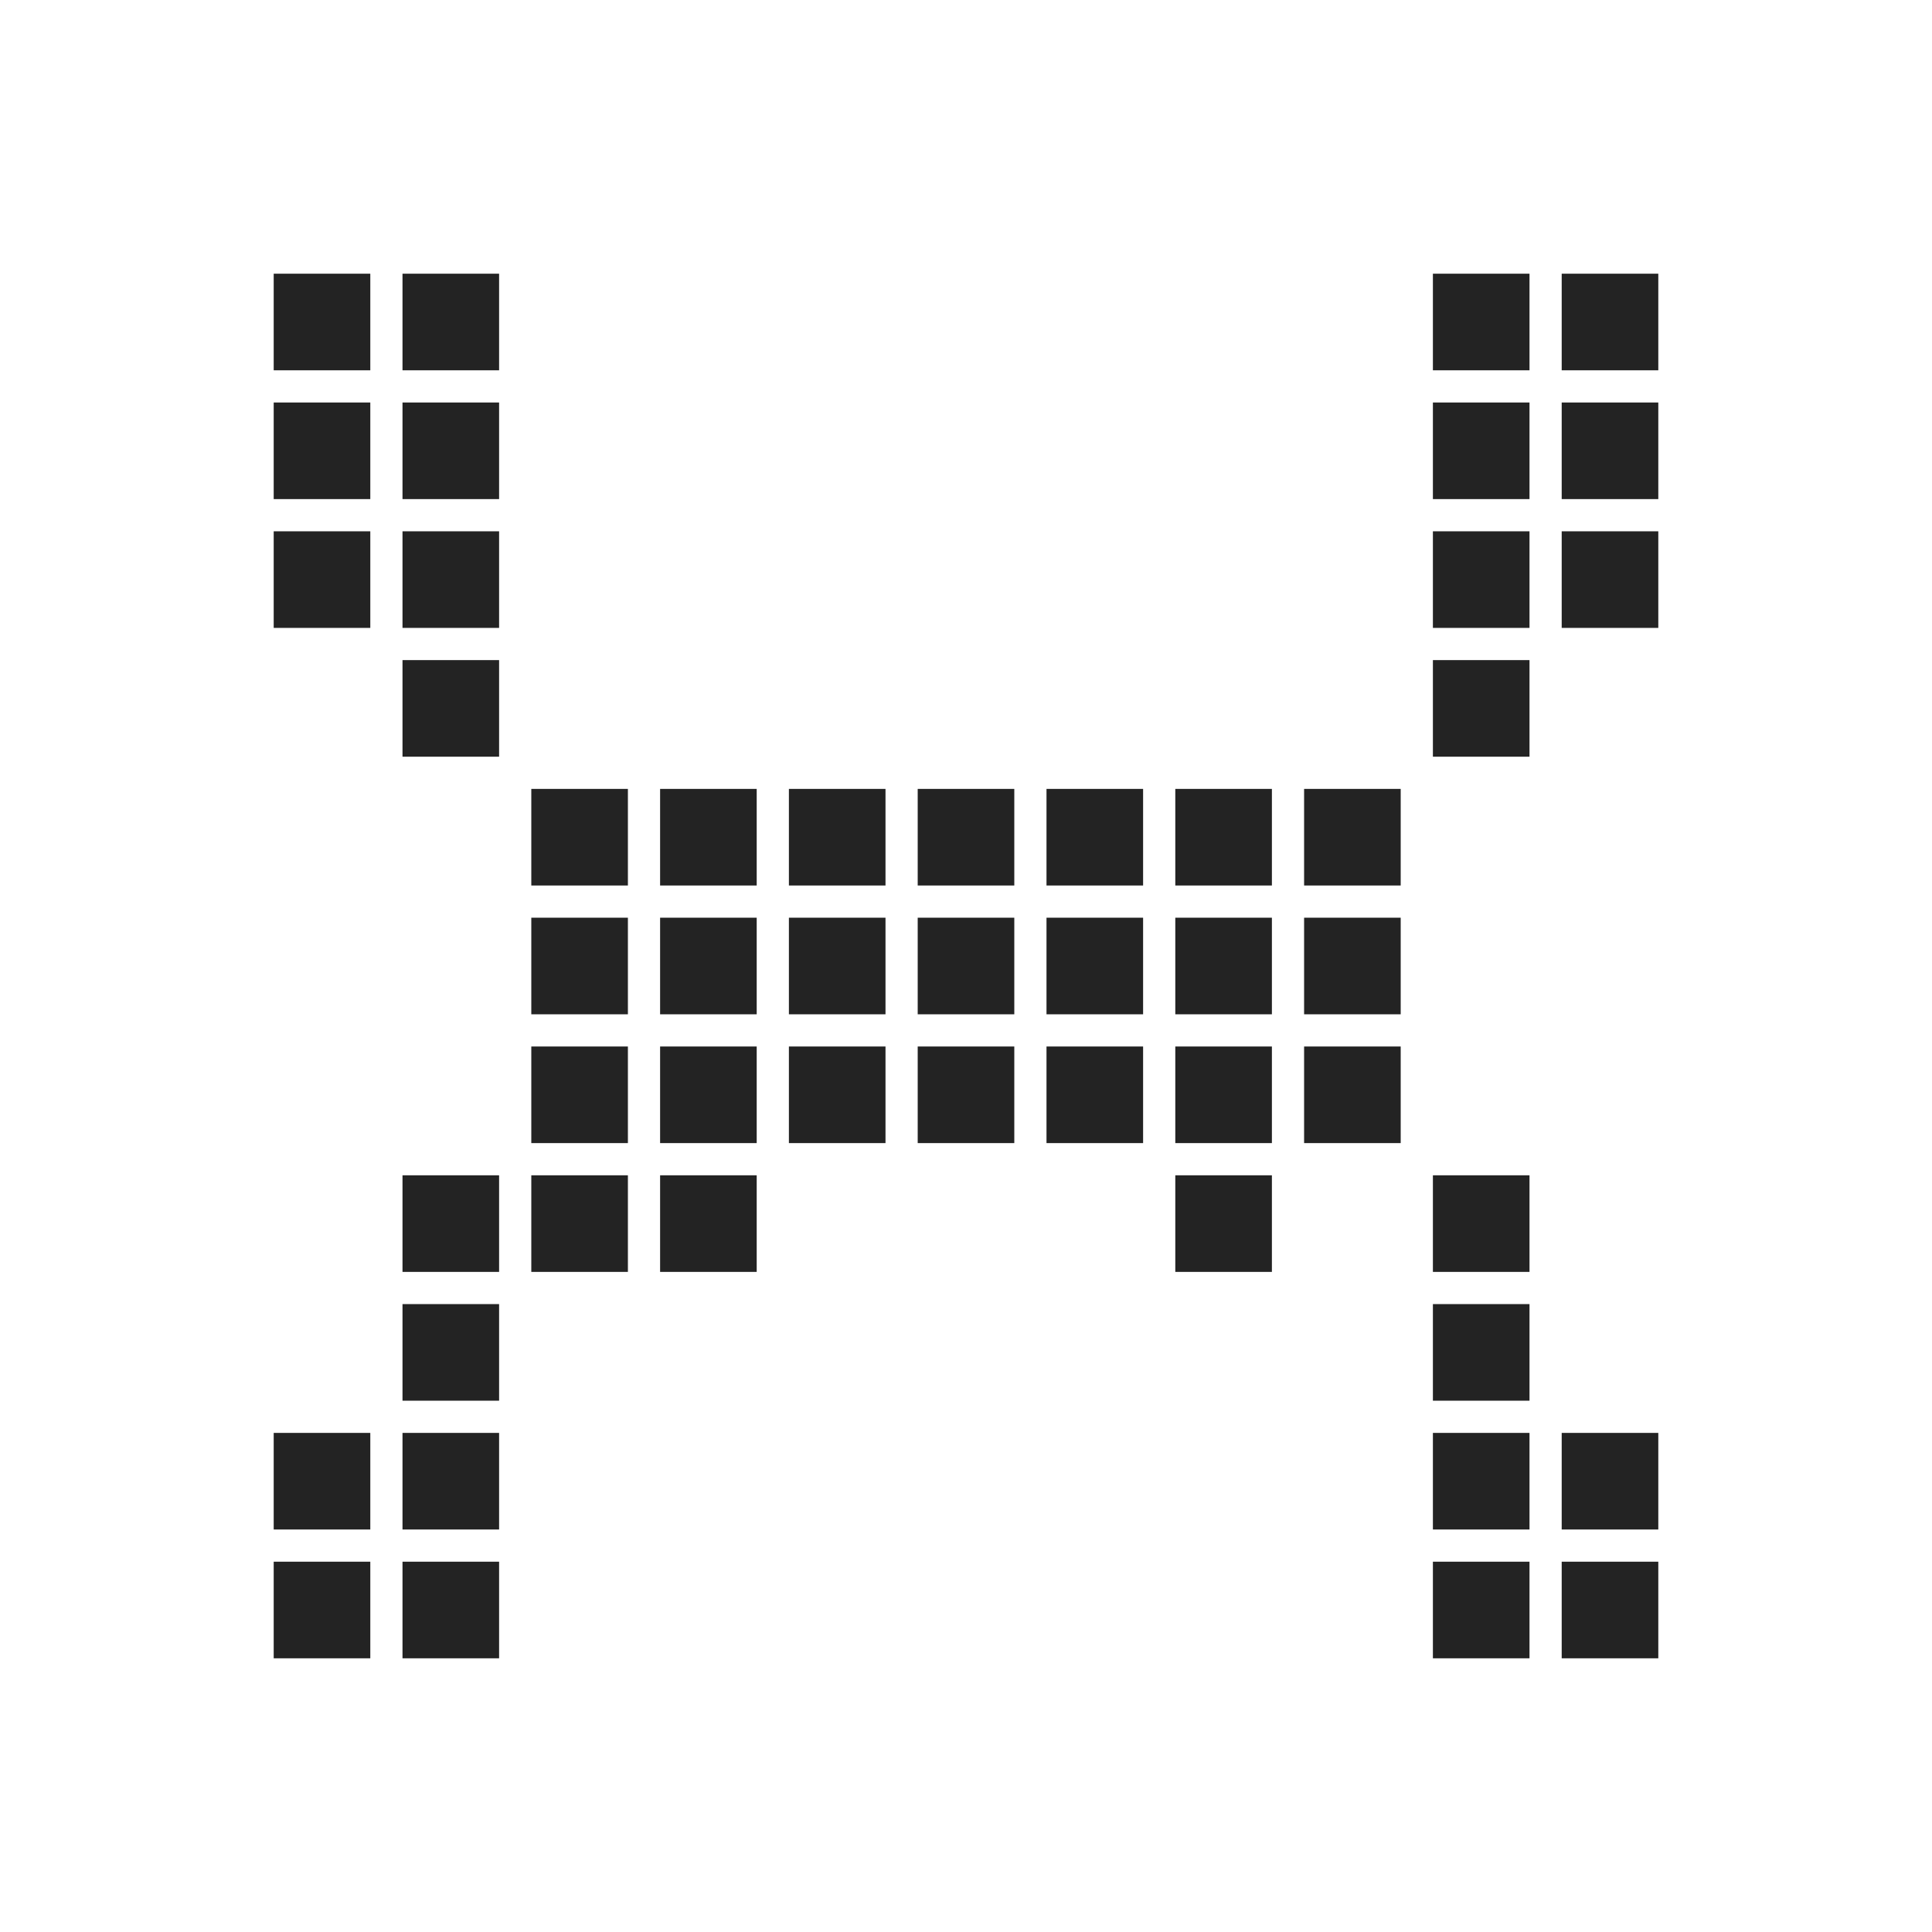
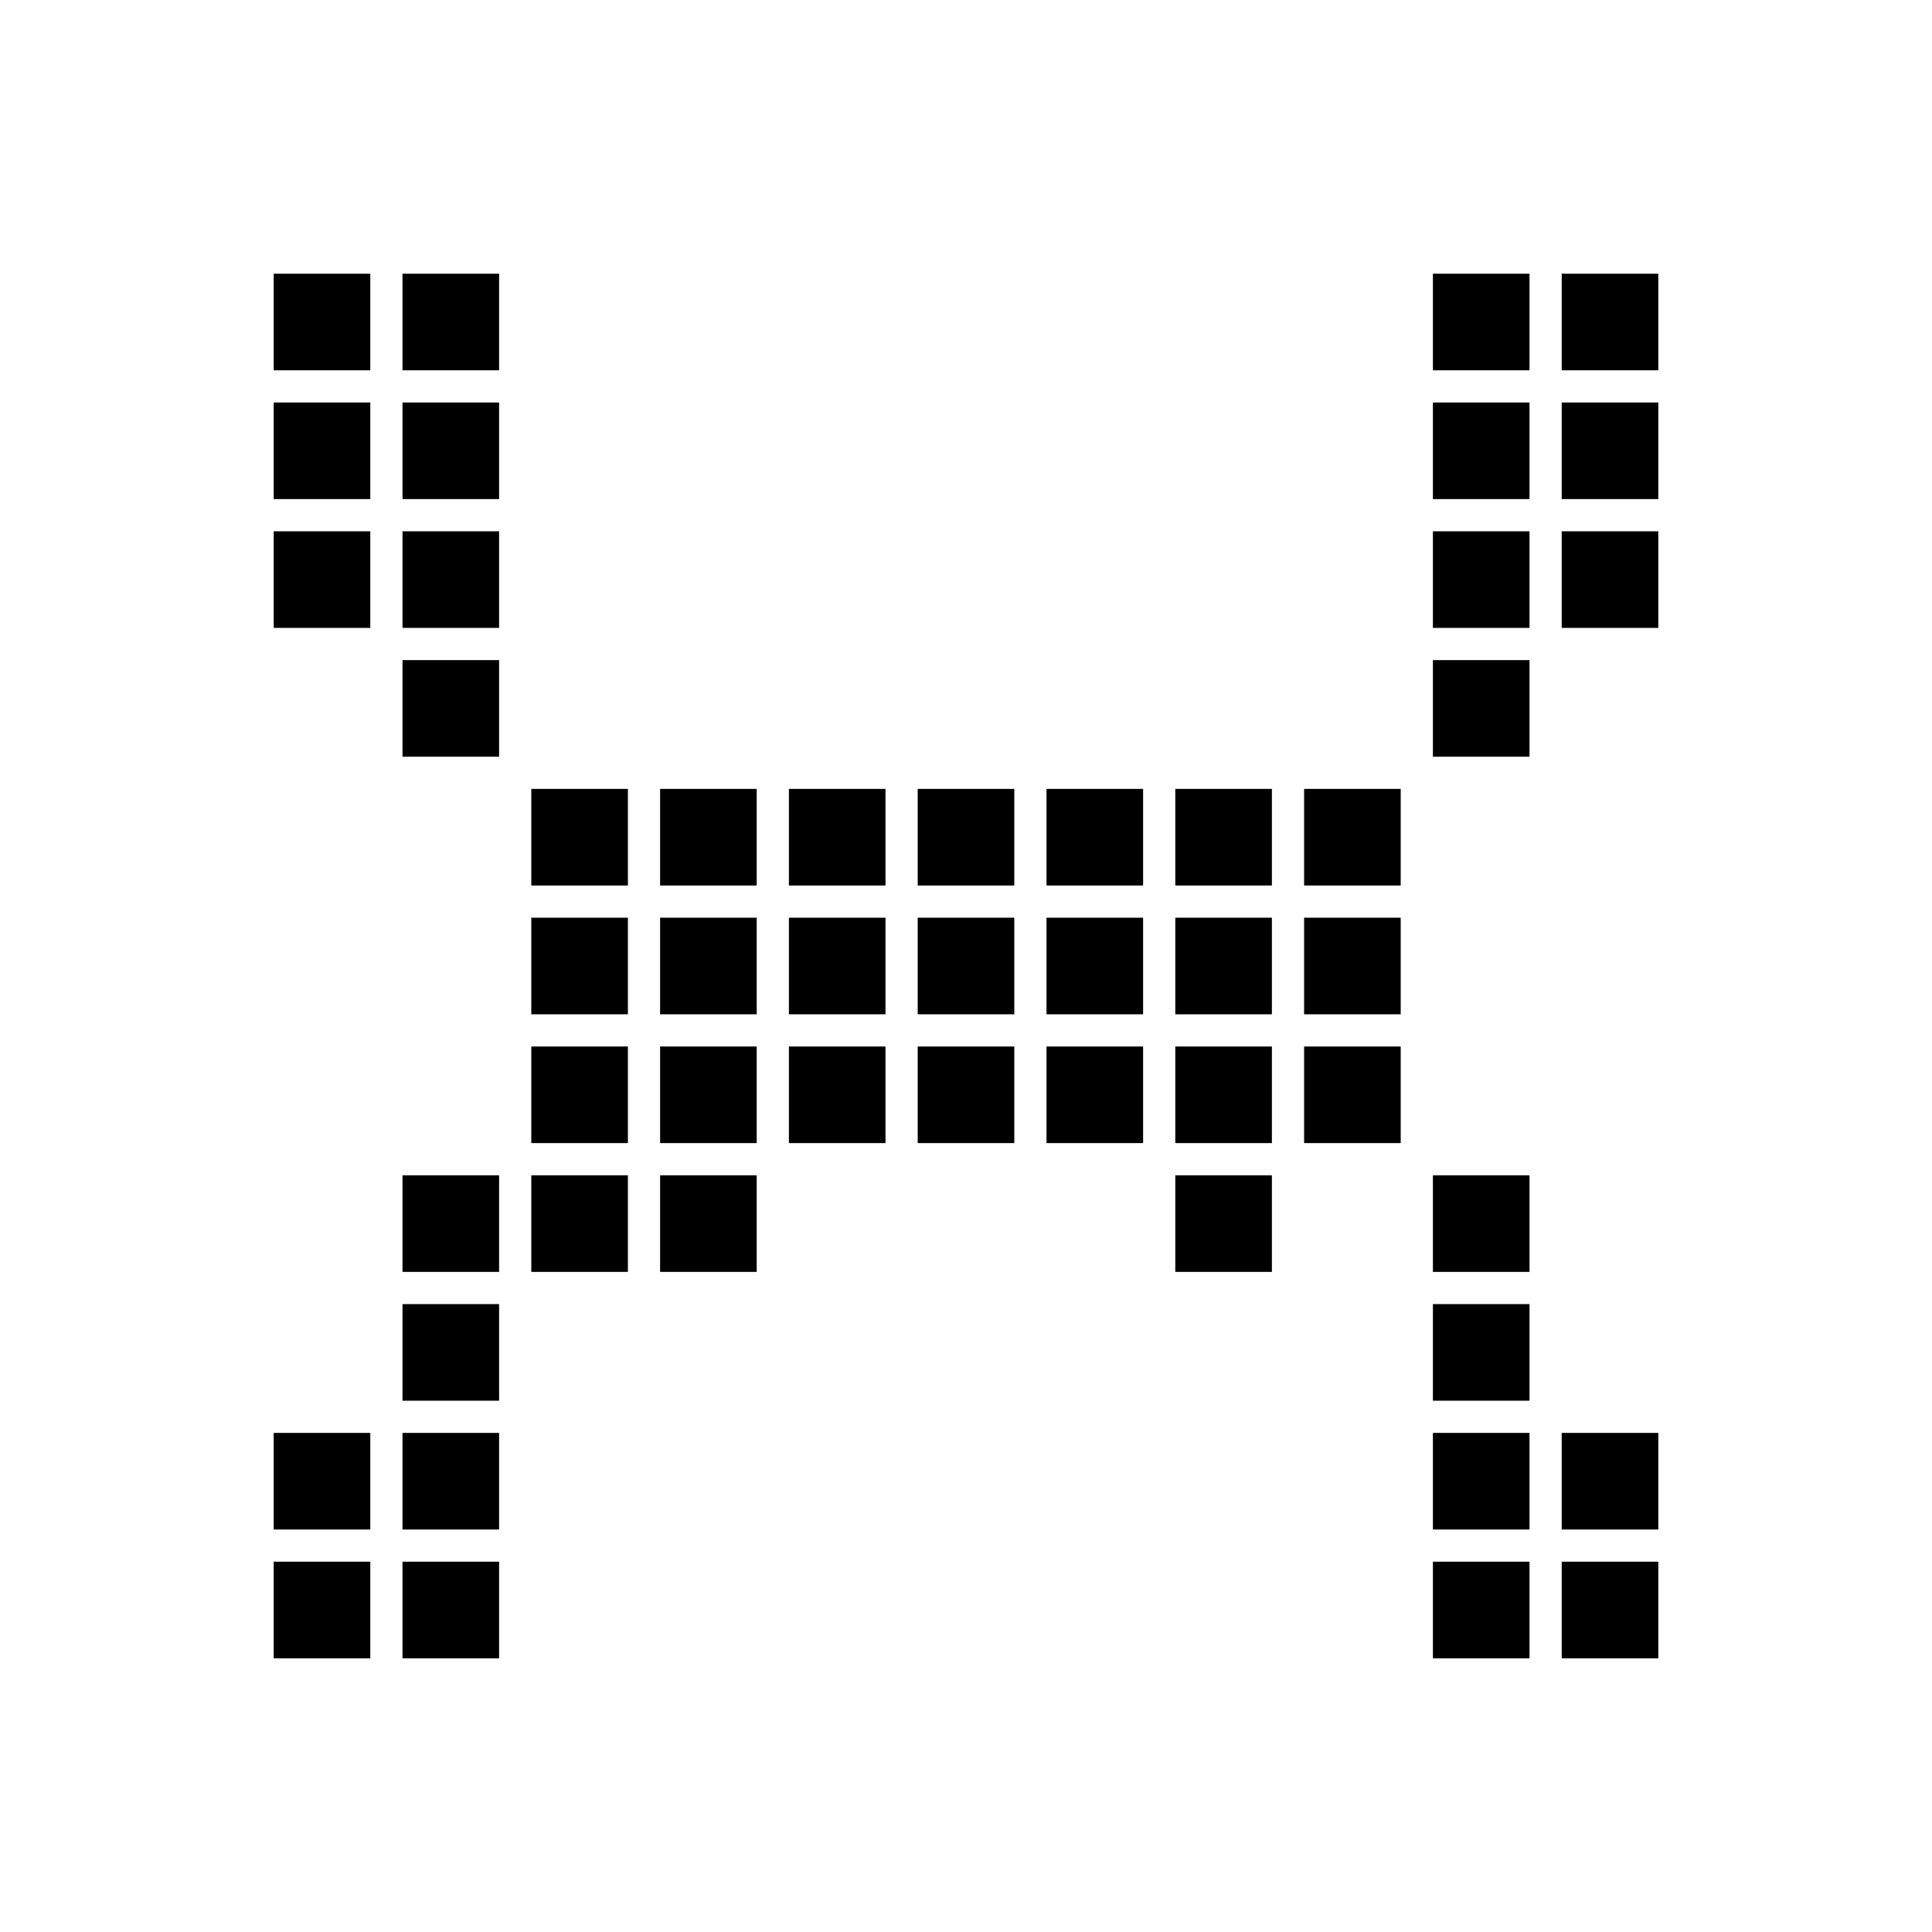
<svg xmlns="http://www.w3.org/2000/svg" viewBox="0 0 120 120" width="120" height="120">
-   <path transform="translate(60 60)" fill="#232323" d="M-43 -43L-37 -43L-37 -37L-43 -37ZM-35 -43L-29 -43L-29 -37L-35 -37ZM29 -43L35 -43L35 -37L29 -37ZM37 -43L43 -43L43 -37L37 -37ZM-43 -35L-37 -35L-37 -29L-43 -29ZM-35 -35L-29 -35L-29 -29L-35 -29ZM29 -35L35 -35L35 -29L29 -29ZM37 -35L43 -35L43 -29L37 -29ZM-43 -27L-37 -27L-37 -21L-43 -21ZM-35 -27L-29 -27L-29 -21L-35 -21ZM29 -27L35 -27L35 -21L29 -21ZM37 -27L43 -27L43 -21L37 -21ZM-35 -19L-29 -19L-29 -13L-35 -13ZM29 -19L35 -19L35 -13L29 -13ZM-27 -11L-21 -11L-21 -5L-27 -5ZM-19 -11L-13 -11L-13 -5L-19 -5ZM-11 -11L-5 -11L-5 -5L-11 -5ZM-3 -11L3 -11L3 -5L-3 -5ZM5 -11L11 -11L11 -5L5 -5ZM13 -11L19 -11L19 -5L13 -5ZM21 -11L27 -11L27 -5L21 -5ZM-27 -3L-21 -3L-21 3L-27 3ZM-19 -3L-13 -3L-13 3L-19 3ZM-11 -3L-5 -3L-5 3L-11 3ZM-3 -3L3 -3L3 3L-3 3ZM5 -3L11 -3L11 3L5 3ZM13 -3L19 -3L19 3L13 3ZM21 -3L27 -3L27 3L21 3ZM-27 5L-21 5L-21 11L-27 11ZM-19 5L-13 5L-13 11L-19 11ZM-11 5L-5 5L-5 11L-11 11ZM-3 5L3 5L3 11L-3 11ZM5 5L11 5L11 11L5 11ZM13 5L19 5L19 11L13 11ZM21 5L27 5L27 11L21 11ZM-35 13L-29 13L-29 19L-35 19ZM-27 13L-21 13L-21 19L-27 19ZM-19 13L-13 13L-13 19L-19 19ZM13 13L19 13L19 19L13 19ZM29 13L35 13L35 19L29 19ZM-35 21L-29 21L-29 27L-35 27ZM29 21L35 21L35 27L29 27ZM-43 29L-37 29L-37 35L-43 35ZM-35 29L-29 29L-29 35L-35 35ZM29 29L35 29L35 35L29 35ZM37 29L43 29L43 35L37 35ZM-43 37L-37 37L-37 43L-43 43ZM-35 37L-29 37L-29 43L-35 43ZM29 37L35 37L35 43L29 43ZM37 37L43 37L43 43L37 43Z" />
+   <path transform="translate(60 60)" fill="currentColor" d="M-43 -43L-37 -43L-37 -37L-43 -37ZM-35 -43L-29 -43L-29 -37L-35 -37ZM29 -43L35 -43L35 -37L29 -37ZM37 -43L43 -43L43 -37L37 -37ZM-43 -35L-37 -35L-37 -29L-43 -29ZM-35 -35L-29 -35L-29 -29L-35 -29ZM29 -35L35 -35L35 -29L29 -29ZM37 -35L43 -35L43 -29L37 -29ZM-43 -27L-37 -27L-37 -21L-43 -21ZM-35 -27L-29 -27L-29 -21L-35 -21ZM29 -27L35 -27L35 -21L29 -21ZM37 -27L43 -27L43 -21L37 -21ZM-35 -19L-29 -19L-29 -13L-35 -13ZM29 -19L35 -19L35 -13L29 -13ZM-27 -11L-21 -11L-21 -5L-27 -5ZM-19 -11L-13 -11L-13 -5L-19 -5ZM-11 -11L-5 -11L-5 -5L-11 -5ZM-3 -11L3 -11L3 -5L-3 -5ZM5 -11L11 -11L11 -5L5 -5ZM13 -11L19 -11L19 -5L13 -5ZM21 -11L27 -11L27 -5L21 -5ZM-27 -3L-21 -3L-21 3L-27 3ZM-19 -3L-13 -3L-13 3L-19 3ZM-11 -3L-5 -3L-5 3L-11 3ZM-3 -3L3 -3L3 3L-3 3ZM5 -3L11 -3L11 3L5 3ZM13 -3L19 -3L19 3L13 3ZM21 -3L27 -3L27 3L21 3ZM-27 5L-21 5L-21 11L-27 11ZM-19 5L-13 5L-13 11L-19 11ZM-11 5L-5 5L-5 11L-11 11ZM-3 5L3 5L3 11L-3 11ZM5 5L11 5L11 11L5 11ZM13 5L19 5L19 11L13 11ZM21 5L27 5L27 11L21 11ZM-35 13L-29 13L-29 19L-35 19ZM-27 13L-21 13L-21 19L-27 19ZM-19 13L-13 13L-13 19L-19 19ZM13 13L19 13L19 19L13 19ZM29 13L35 13L35 19L29 19ZM-35 21L-29 21L-29 27L-35 27ZM29 21L35 21L35 27L29 27ZM-43 29L-37 29L-37 35L-43 35ZM-35 29L-29 29L-29 35L-35 35ZM29 29L35 29L35 35L29 35ZM37 29L43 29L43 35L37 35ZM-43 37L-37 37L-37 43L-43 43ZM-35 37L-29 37L-29 43L-35 43ZM29 37L35 37L35 43L29 43ZM37 37L43 37L43 43L37 43Z" />
</svg>
